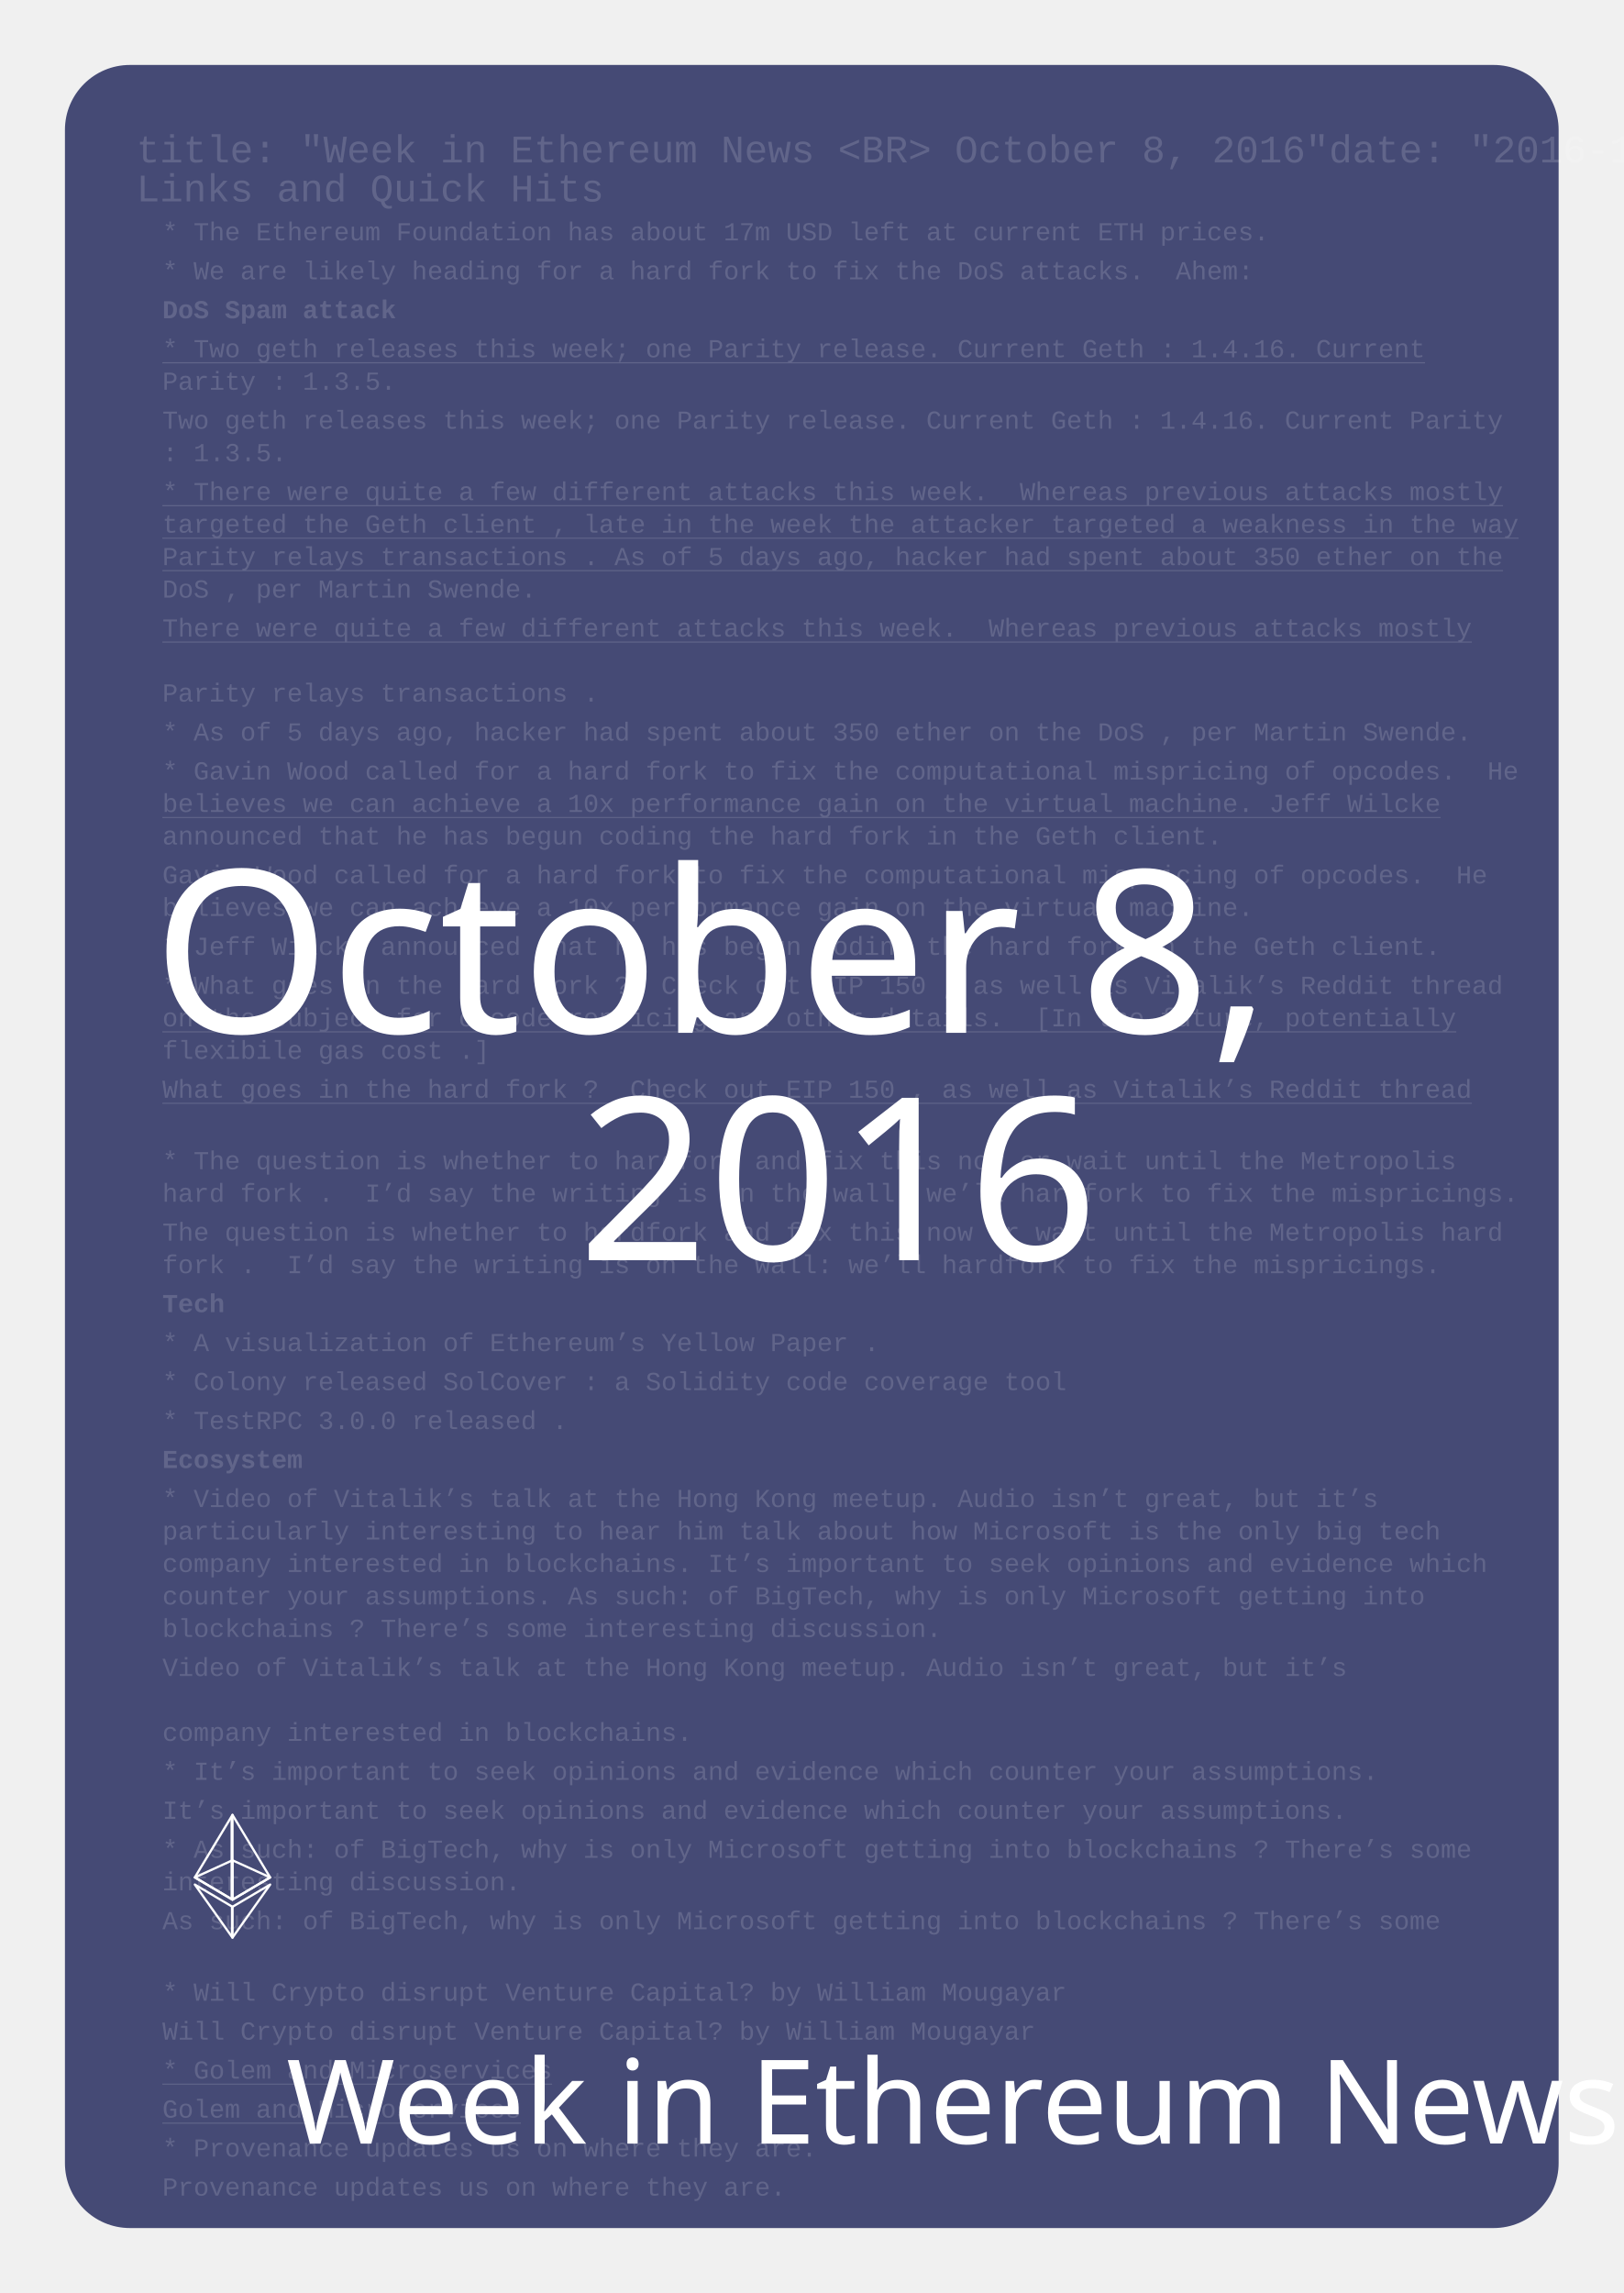
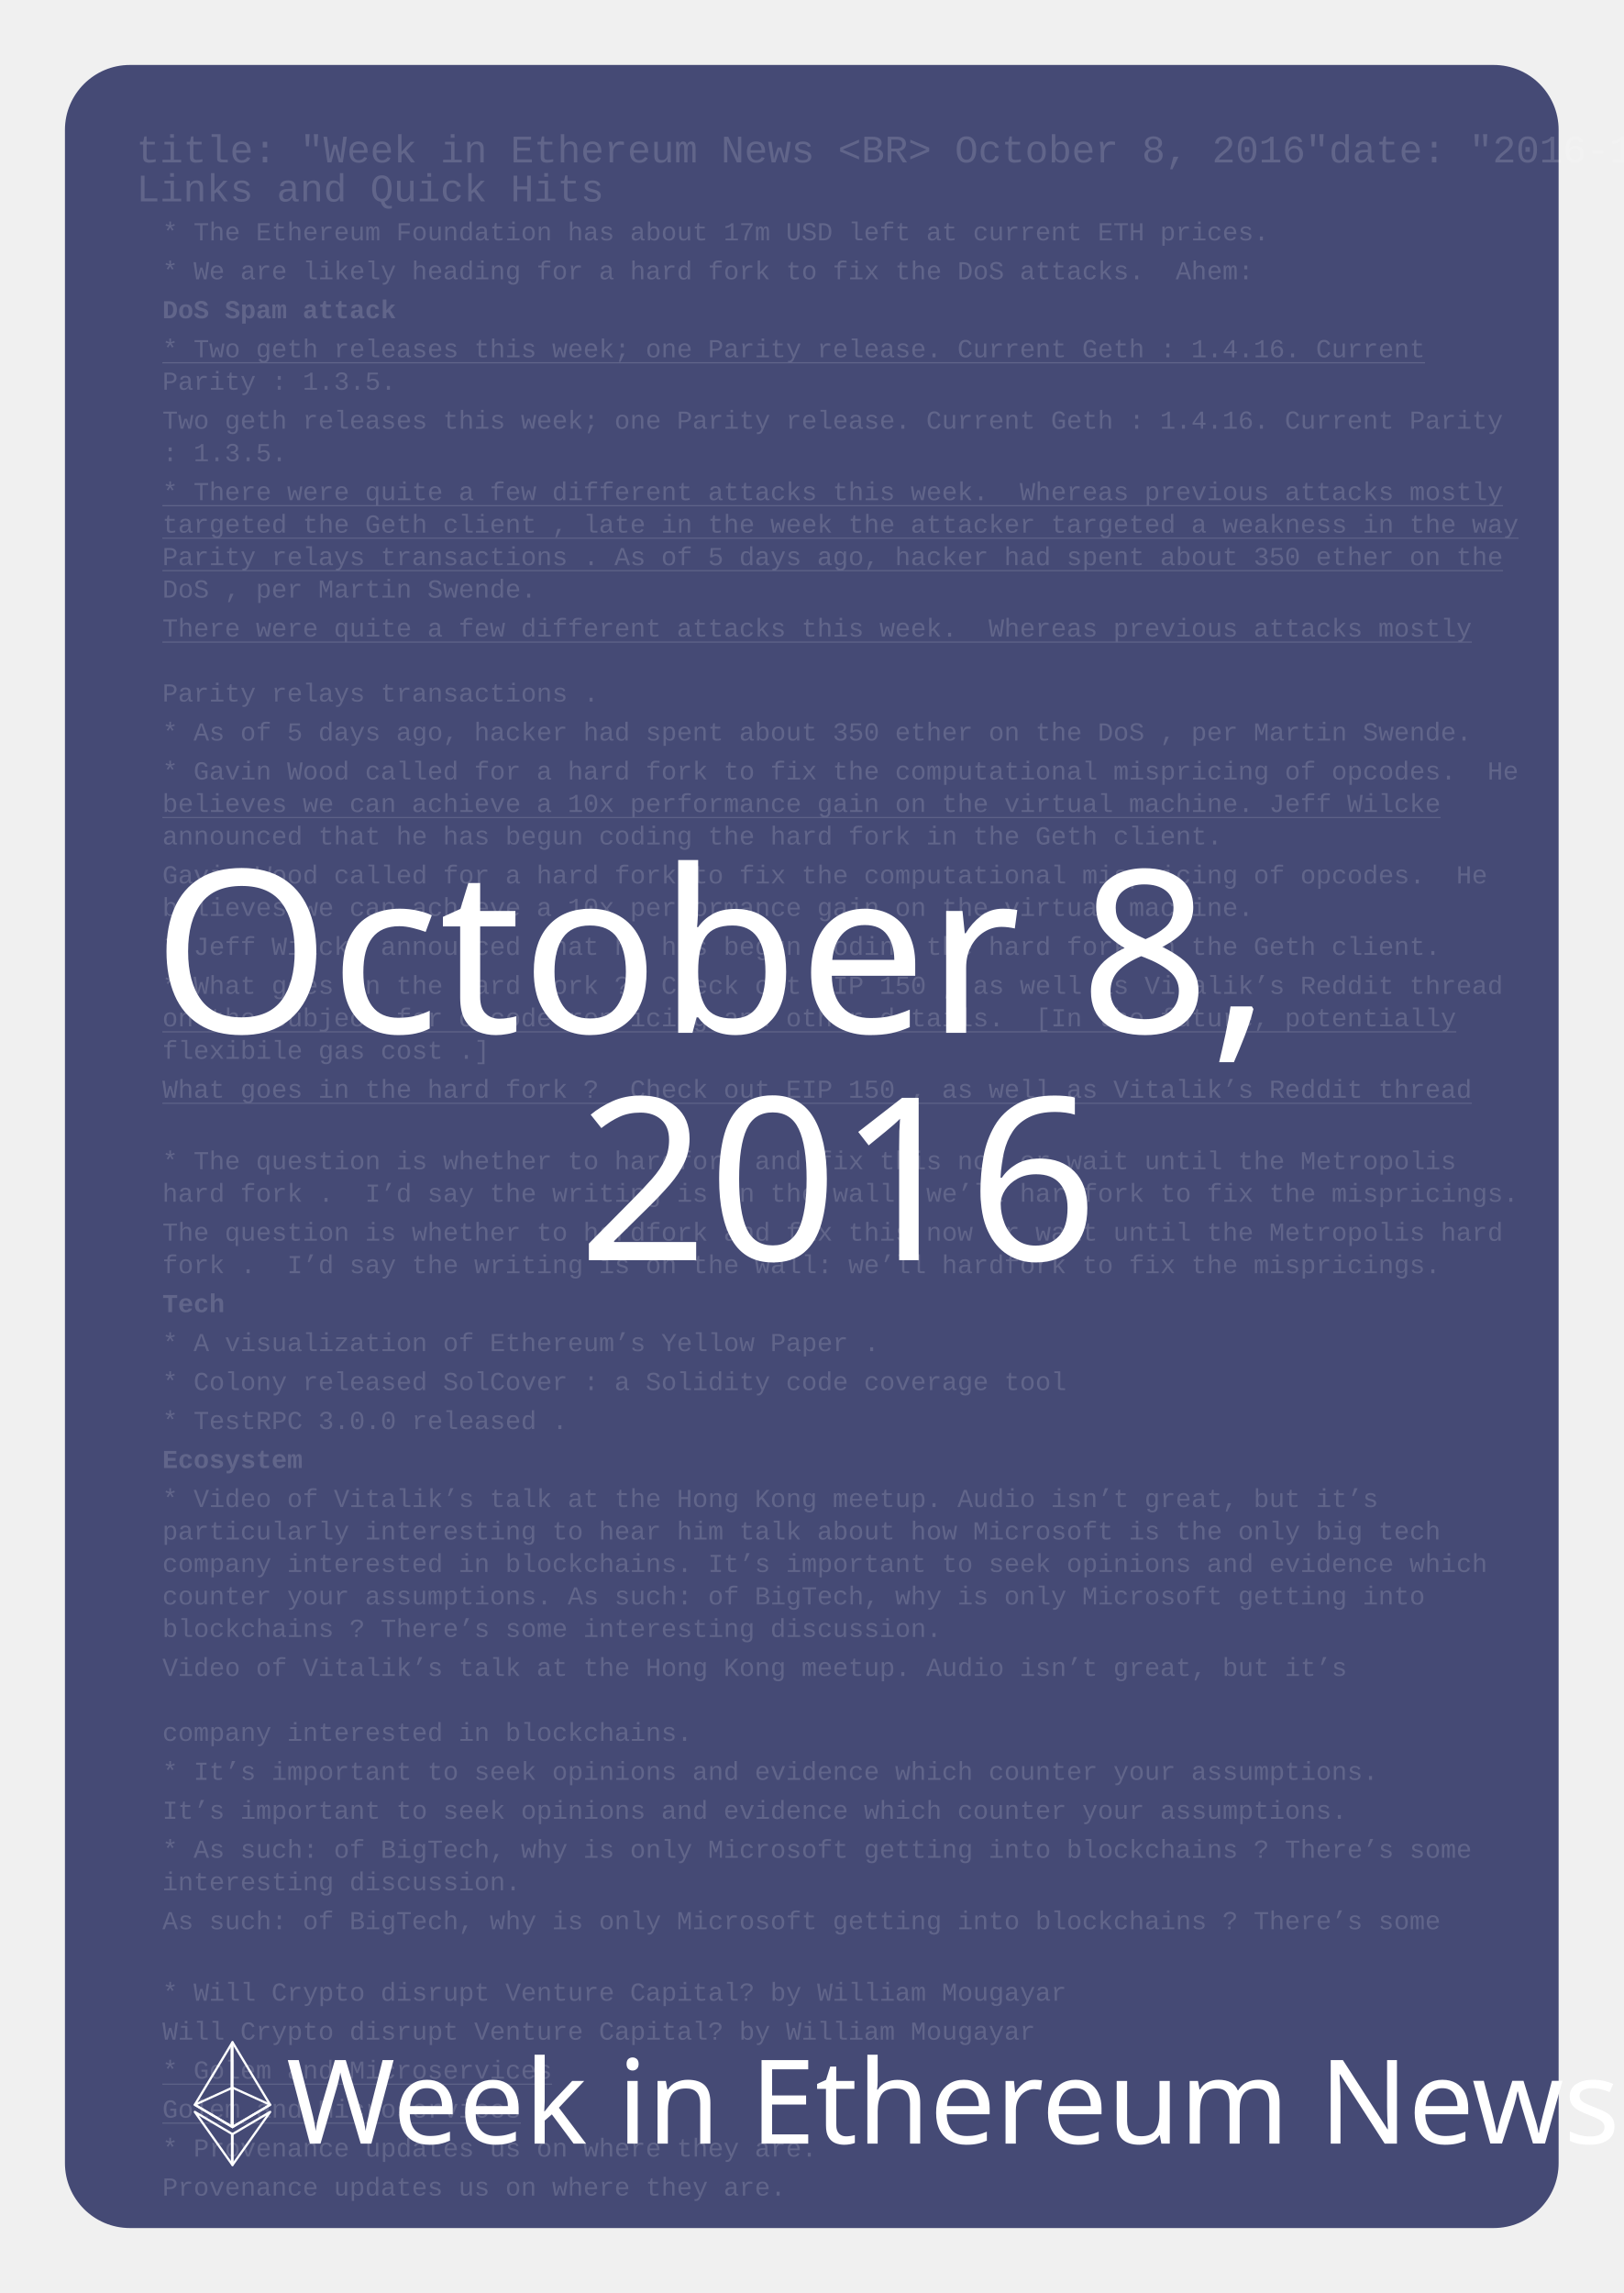
<svg xmlns="http://www.w3.org/2000/svg" id="week-in-ethereum-news" width="500" height="706" fill="none">
  <rect x="20" y="20" width="460" height="666" rx="20" fill="#454A75" />
  <text x="42" y="50" font-size="12px" font-family="Courier New" fill="#ffffff" opacity="0.15" font-weight="normal" text-decoration="none">title: "Week in Ethereum News &lt;BR&gt; October 8, 2016"
date: "2016-10-08"</text>
  <text x="42" y="62" font-size="12px" font-family="Courier New" fill="#ffffff" opacity="0.15" font-weight="normal" text-decoration="none">Links and Quick Hits</text>
  <text x="50" y="74" font-size="8px" font-family="Courier New" fill="#ffffff" opacity="0.15" font-weight="normal" text-decoration="none">* The Ethereum Foundation has about 17m USD left at current ETH prices.</text>
  <text x="50" y="86" font-size="8px" font-family="Courier New" fill="#ffffff" opacity="0.15" font-weight="normal" text-decoration="none">* We are likely heading for a hard fork to fix the DoS attacks.  Ahem:</text>
  <text x="50" y="98" font-size="8px" font-family="Courier New" fill="#ffffff" opacity="0.15" font-weight="bold" text-decoration="none">DoS Spam attack</text>
  <text x="50" y="110" font-size="8px" font-family="Courier New" fill="#ffffff" opacity="0.15" font-weight="normal" text-decoration="underline">* Two geth releases this week; one Parity release. Current Geth : 1.4.16. Current</text>
  <text x="50" y="120" font-size="8px" font-family="Courier New" fill="#ffffff" opacity="0.15" font-weight="normal" text-decoration="none">Parity : 1.3.5.</text>
  <text x="50" y="132" font-size="8px" font-family="Courier New" fill="#ffffff" opacity="0.15" font-weight="normal" text-decoration="none">Two geth releases this week; one Parity release. Current Geth : 1.4.16. Current Parity</text>
  <text x="50" y="142" font-size="8px" font-family="Courier New" fill="#ffffff" opacity="0.15" font-weight="normal" text-decoration="none">: 1.3.5.</text>
  <text x="50" y="154" font-size="8px" font-family="Courier New" fill="#ffffff" opacity="0.15" font-weight="normal" text-decoration="underline">* There were quite a few different attacks this week.  Whereas previous attacks mostly</text>
  <text x="50" y="164" font-size="8px" font-family="Courier New" fill="#ffffff" opacity="0.15" font-weight="normal" text-decoration="underline">targeted the Geth client , late in the week the attacker targeted a weakness in the way</text>
  <text x="50" y="174" font-size="8px" font-family="Courier New" fill="#ffffff" opacity="0.15" font-weight="normal" text-decoration="underline">Parity relays transactions . As of 5 days ago, hacker had spent about 350 ether on the</text>
  <text x="50" y="184" font-size="8px" font-family="Courier New" fill="#ffffff" opacity="0.15" font-weight="normal" text-decoration="none">DoS , per Martin Swende.</text>
  <text x="50" y="196" font-size="8px" font-family="Courier New" fill="#ffffff" opacity="0.15" font-weight="normal" text-decoration="underline">There were quite a few different attacks this week.  Whereas previous attacks mostly</text>
  <text x="50" y="216" font-size="8px" font-family="Courier New" fill="#ffffff" opacity="0.15" font-weight="normal" text-decoration="none">Parity relays transactions .</text>
  <text x="50" y="228" font-size="8px" font-family="Courier New" fill="#ffffff" opacity="0.15" font-weight="normal" text-decoration="none">* As of 5 days ago, hacker had spent about 350 ether on the DoS , per Martin Swende.</text>
  <text x="50" y="240" font-size="8px" font-family="Courier New" fill="#ffffff" opacity="0.15" font-weight="normal" text-decoration="none">* Gavin Wood called for a hard fork to fix the computational mispricing of opcodes.  He</text>
  <text x="50" y="250" font-size="8px" font-family="Courier New" fill="#ffffff" opacity="0.15" font-weight="normal" text-decoration="underline">believes we can achieve a 10x performance gain on the virtual machine. Jeff Wilcke</text>
  <text x="50" y="260" font-size="8px" font-family="Courier New" fill="#ffffff" opacity="0.15" font-weight="normal" text-decoration="none">announced that he has begun coding the hard fork in the Geth client.</text>
  <text x="50" y="272" font-size="8px" font-family="Courier New" fill="#ffffff" opacity="0.15" font-weight="normal" text-decoration="none">Gavin Wood called for a hard fork to fix the computational mispricing of opcodes.  He</text>
  <text x="50" y="282" font-size="8px" font-family="Courier New" fill="#ffffff" opacity="0.15" font-weight="normal" text-decoration="none">believes we can achieve a 10x performance gain on the virtual machine.</text>
  <text x="50" y="294" font-size="8px" font-family="Courier New" fill="#ffffff" opacity="0.15" font-weight="normal" text-decoration="none">* Jeff Wilcke announced that he has begun coding the hard fork in the Geth client.</text>
  <text x="50" y="306" font-size="8px" font-family="Courier New" fill="#ffffff" opacity="0.15" font-weight="normal" text-decoration="none">* What goes in the hard fork ?  Check out EIP 150 , as well as Vitalik’s Reddit thread</text>
  <text x="50" y="316" font-size="8px" font-family="Courier New" fill="#ffffff" opacity="0.15" font-weight="normal" text-decoration="underline">on the subject for opcode repricing and other details.  [In the future, potentially</text>
  <text x="50" y="326" font-size="8px" font-family="Courier New" fill="#ffffff" opacity="0.15" font-weight="normal" text-decoration="none">flexibile gas cost .]</text>
  <text x="50" y="338" font-size="8px" font-family="Courier New" fill="#ffffff" opacity="0.15" font-weight="normal" text-decoration="underline">What goes in the hard fork ?  Check out EIP 150 , as well as Vitalik’s Reddit thread</text>
  <text x="50" y="360" font-size="8px" font-family="Courier New" fill="#ffffff" opacity="0.15" font-weight="normal" text-decoration="none">* The question is whether to hardfork and fix this now or wait until the Metropolis</text>
  <text x="50" y="370" font-size="8px" font-family="Courier New" fill="#ffffff" opacity="0.15" font-weight="normal" text-decoration="none">hard fork .  I’d say the writing is on the wall: we’ll hardfork to fix the mispricings.</text>
  <text x="50" y="382" font-size="8px" font-family="Courier New" fill="#ffffff" opacity="0.15" font-weight="normal" text-decoration="none">The question is whether to hardfork and fix this now or wait until the Metropolis hard</text>
  <text x="50" y="392" font-size="8px" font-family="Courier New" fill="#ffffff" opacity="0.15" font-weight="normal" text-decoration="none">fork .  I’d say the writing is on the wall: we’ll hardfork to fix the mispricings.</text>
  <text x="50" y="404" font-size="8px" font-family="Courier New" fill="#ffffff" opacity="0.15" font-weight="bold" text-decoration="none">Tech</text>
  <text x="50" y="416" font-size="8px" font-family="Courier New" fill="#ffffff" opacity="0.15" font-weight="normal" text-decoration="none">* A visualization of Ethereum’s Yellow Paper .</text>
  <text x="50" y="428" font-size="8px" font-family="Courier New" fill="#ffffff" opacity="0.15" font-weight="normal" text-decoration="none">* Colony released SolCover : a Solidity code coverage tool</text>
  <text x="50" y="440" font-size="8px" font-family="Courier New" fill="#ffffff" opacity="0.15" font-weight="normal" text-decoration="none">* TestRPC 3.0.0 released .</text>
  <text x="50" y="452" font-size="8px" font-family="Courier New" fill="#ffffff" opacity="0.15" font-weight="bold" text-decoration="none">Ecosystem</text>
  <text x="50" y="464" font-size="8px" font-family="Courier New" fill="#ffffff" opacity="0.15" font-weight="normal" text-decoration="none">* Video of Vitalik’s talk at the Hong Kong meetup. Audio isn’t great, but it’s</text>
  <text x="50" y="474" font-size="8px" font-family="Courier New" fill="#ffffff" opacity="0.15" font-weight="normal" text-decoration="none">particularly interesting to hear him talk about how Microsoft is the only big tech</text>
  <text x="50" y="484" font-size="8px" font-family="Courier New" fill="#ffffff" opacity="0.15" font-weight="normal" text-decoration="none">company interested in blockchains. It’s important to seek opinions and evidence which</text>
  <text x="50" y="494" font-size="8px" font-family="Courier New" fill="#ffffff" opacity="0.15" font-weight="normal" text-decoration="none">counter your assumptions. As such: of BigTech, why is only Microsoft getting into</text>
  <text x="50" y="504" font-size="8px" font-family="Courier New" fill="#ffffff" opacity="0.15" font-weight="normal" text-decoration="none">blockchains ? There’s some interesting discussion.</text>
  <text x="50" y="516" font-size="8px" font-family="Courier New" fill="#ffffff" opacity="0.15" font-weight="normal" text-decoration="none">Video of Vitalik’s talk at the Hong Kong meetup. Audio isn’t great, but it’s</text>
  <text x="50" y="536" font-size="8px" font-family="Courier New" fill="#ffffff" opacity="0.15" font-weight="normal" text-decoration="none">company interested in blockchains.</text>
  <text x="50" y="548" font-size="8px" font-family="Courier New" fill="#ffffff" opacity="0.15" font-weight="normal" text-decoration="none">* It’s important to seek opinions and evidence which counter your assumptions.</text>
  <text x="50" y="560" font-size="8px" font-family="Courier New" fill="#ffffff" opacity="0.15" font-weight="normal" text-decoration="none">It’s important to seek opinions and evidence which counter your assumptions.</text>
  <text x="50" y="572" font-size="8px" font-family="Courier New" fill="#ffffff" opacity="0.15" font-weight="normal" text-decoration="none">* As such: of BigTech, why is only Microsoft getting into blockchains ? There’s some</text>
  <text x="50" y="582" font-size="8px" font-family="Courier New" fill="#ffffff" opacity="0.15" font-weight="normal" text-decoration="none">interesting discussion.</text>
  <text x="50" y="594" font-size="8px" font-family="Courier New" fill="#ffffff" opacity="0.15" font-weight="normal" text-decoration="none">As such: of BigTech, why is only Microsoft getting into blockchains ? There’s some</text>
  <text x="50" y="616" font-size="8px" font-family="Courier New" fill="#ffffff" opacity="0.15" font-weight="normal" text-decoration="none">* Will Crypto disrupt Venture Capital? by William Mougayar</text>
  <text x="50" y="628" font-size="8px" font-family="Courier New" fill="#ffffff" opacity="0.15" font-weight="normal" text-decoration="none">Will Crypto disrupt Venture Capital? by William Mougayar</text>
  <text x="50" y="640" font-size="8px" font-family="Courier New" fill="#ffffff" opacity="0.15" font-weight="normal" text-decoration="underline">* Golem and Microservices</text>
  <text x="50" y="652" font-size="8px" font-family="Courier New" fill="#ffffff" opacity="0.15" font-weight="normal" text-decoration="underline">Golem and Microservices</text>
  <text x="50" y="664" font-size="8px" font-family="Courier New" fill="#ffffff" opacity="0.15" font-weight="normal" text-decoration="none">* Provenance updates us on where they are.</text>
  <text x="50" y="676" font-size="8px" font-family="Courier New" fill="#ffffff" opacity="0.15" font-weight="normal" text-decoration="none">Provenance updates us on where they are.</text>
  <text fill="#ffffff" font-family="Calibri" font-size="70" font-weight="300">
    <tspan x="47.009" y="318">October 8,</tspan>
    <tspan x="177.989" y="388">2016</tspan>
  </text>
-   <g transform="translate(20, 230) scale(0.8)">
+   <g transform="translate(20, 300) scale(0.8)">
    <path d="m64.496 411-.317 1.076v31.228l.317.316 14.495-8.568L64.496 411Z" stroke="#fff" stroke-width=".866" stroke-linecap="round" stroke-linejoin="round" />
    <path d="M64.496 411 50 435.052l14.496 8.568V411Zm0 35.365-.179.218v11.124l.179.521L79 437.801l-14.504 8.564Z" stroke="#fff" stroke-width=".866" stroke-linecap="round" stroke-linejoin="round" />
    <path d="M64.496 458.228v-11.863L50 437.801l14.496 20.427Zm0-14.608 14.495-8.568-14.495-6.589v15.157ZM50 435.052l14.496 8.568v-15.157L50 435.052Z" stroke="#fff" stroke-width=".866" stroke-linecap="round" stroke-linejoin="round" />
  </g>
  <text fill="#ffffff" font-family="Calibri" font-size="36" x="88.195" y="660">Week in Ethereum News</text>
  <style>
      .wienText {font-family: "Courier New"; fill: white; opacity: .15;}
      .h2 {font-size: 12px;}
      .h3 {font-size: 10px;}
      .tiny {font-size: 8px;}
      .link {text-decoration: underline;}
    </style>
</svg>
